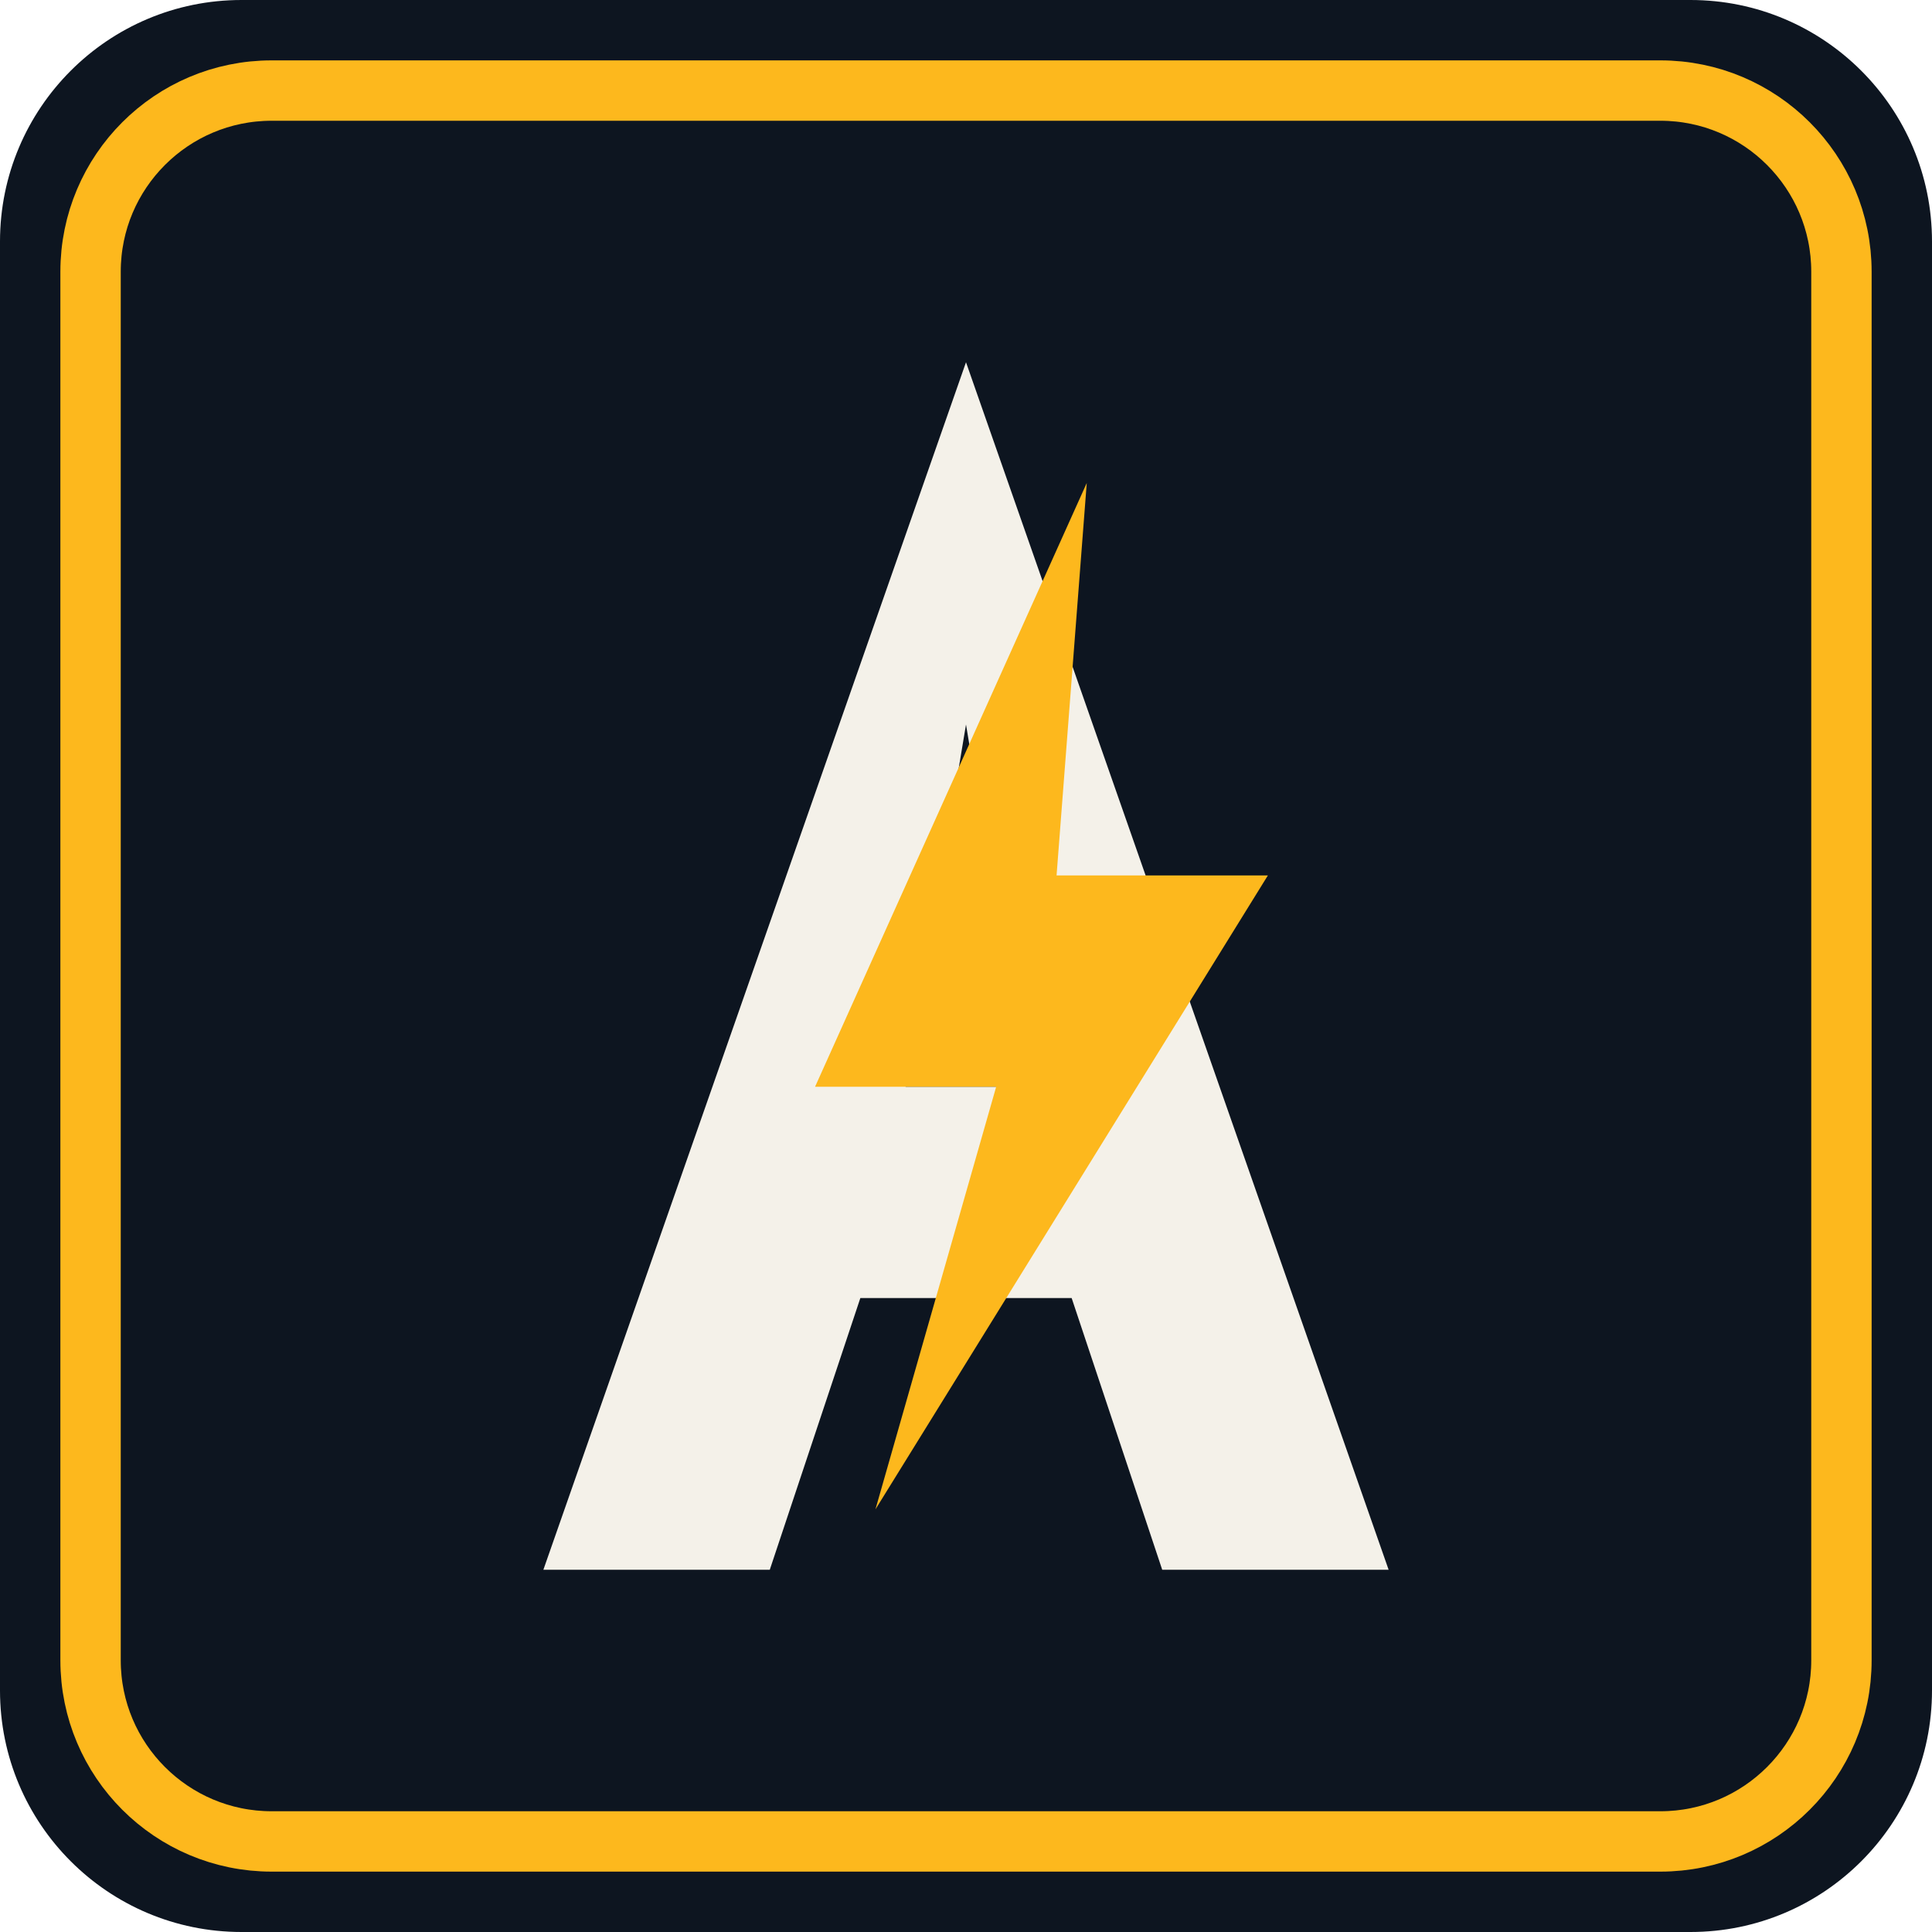
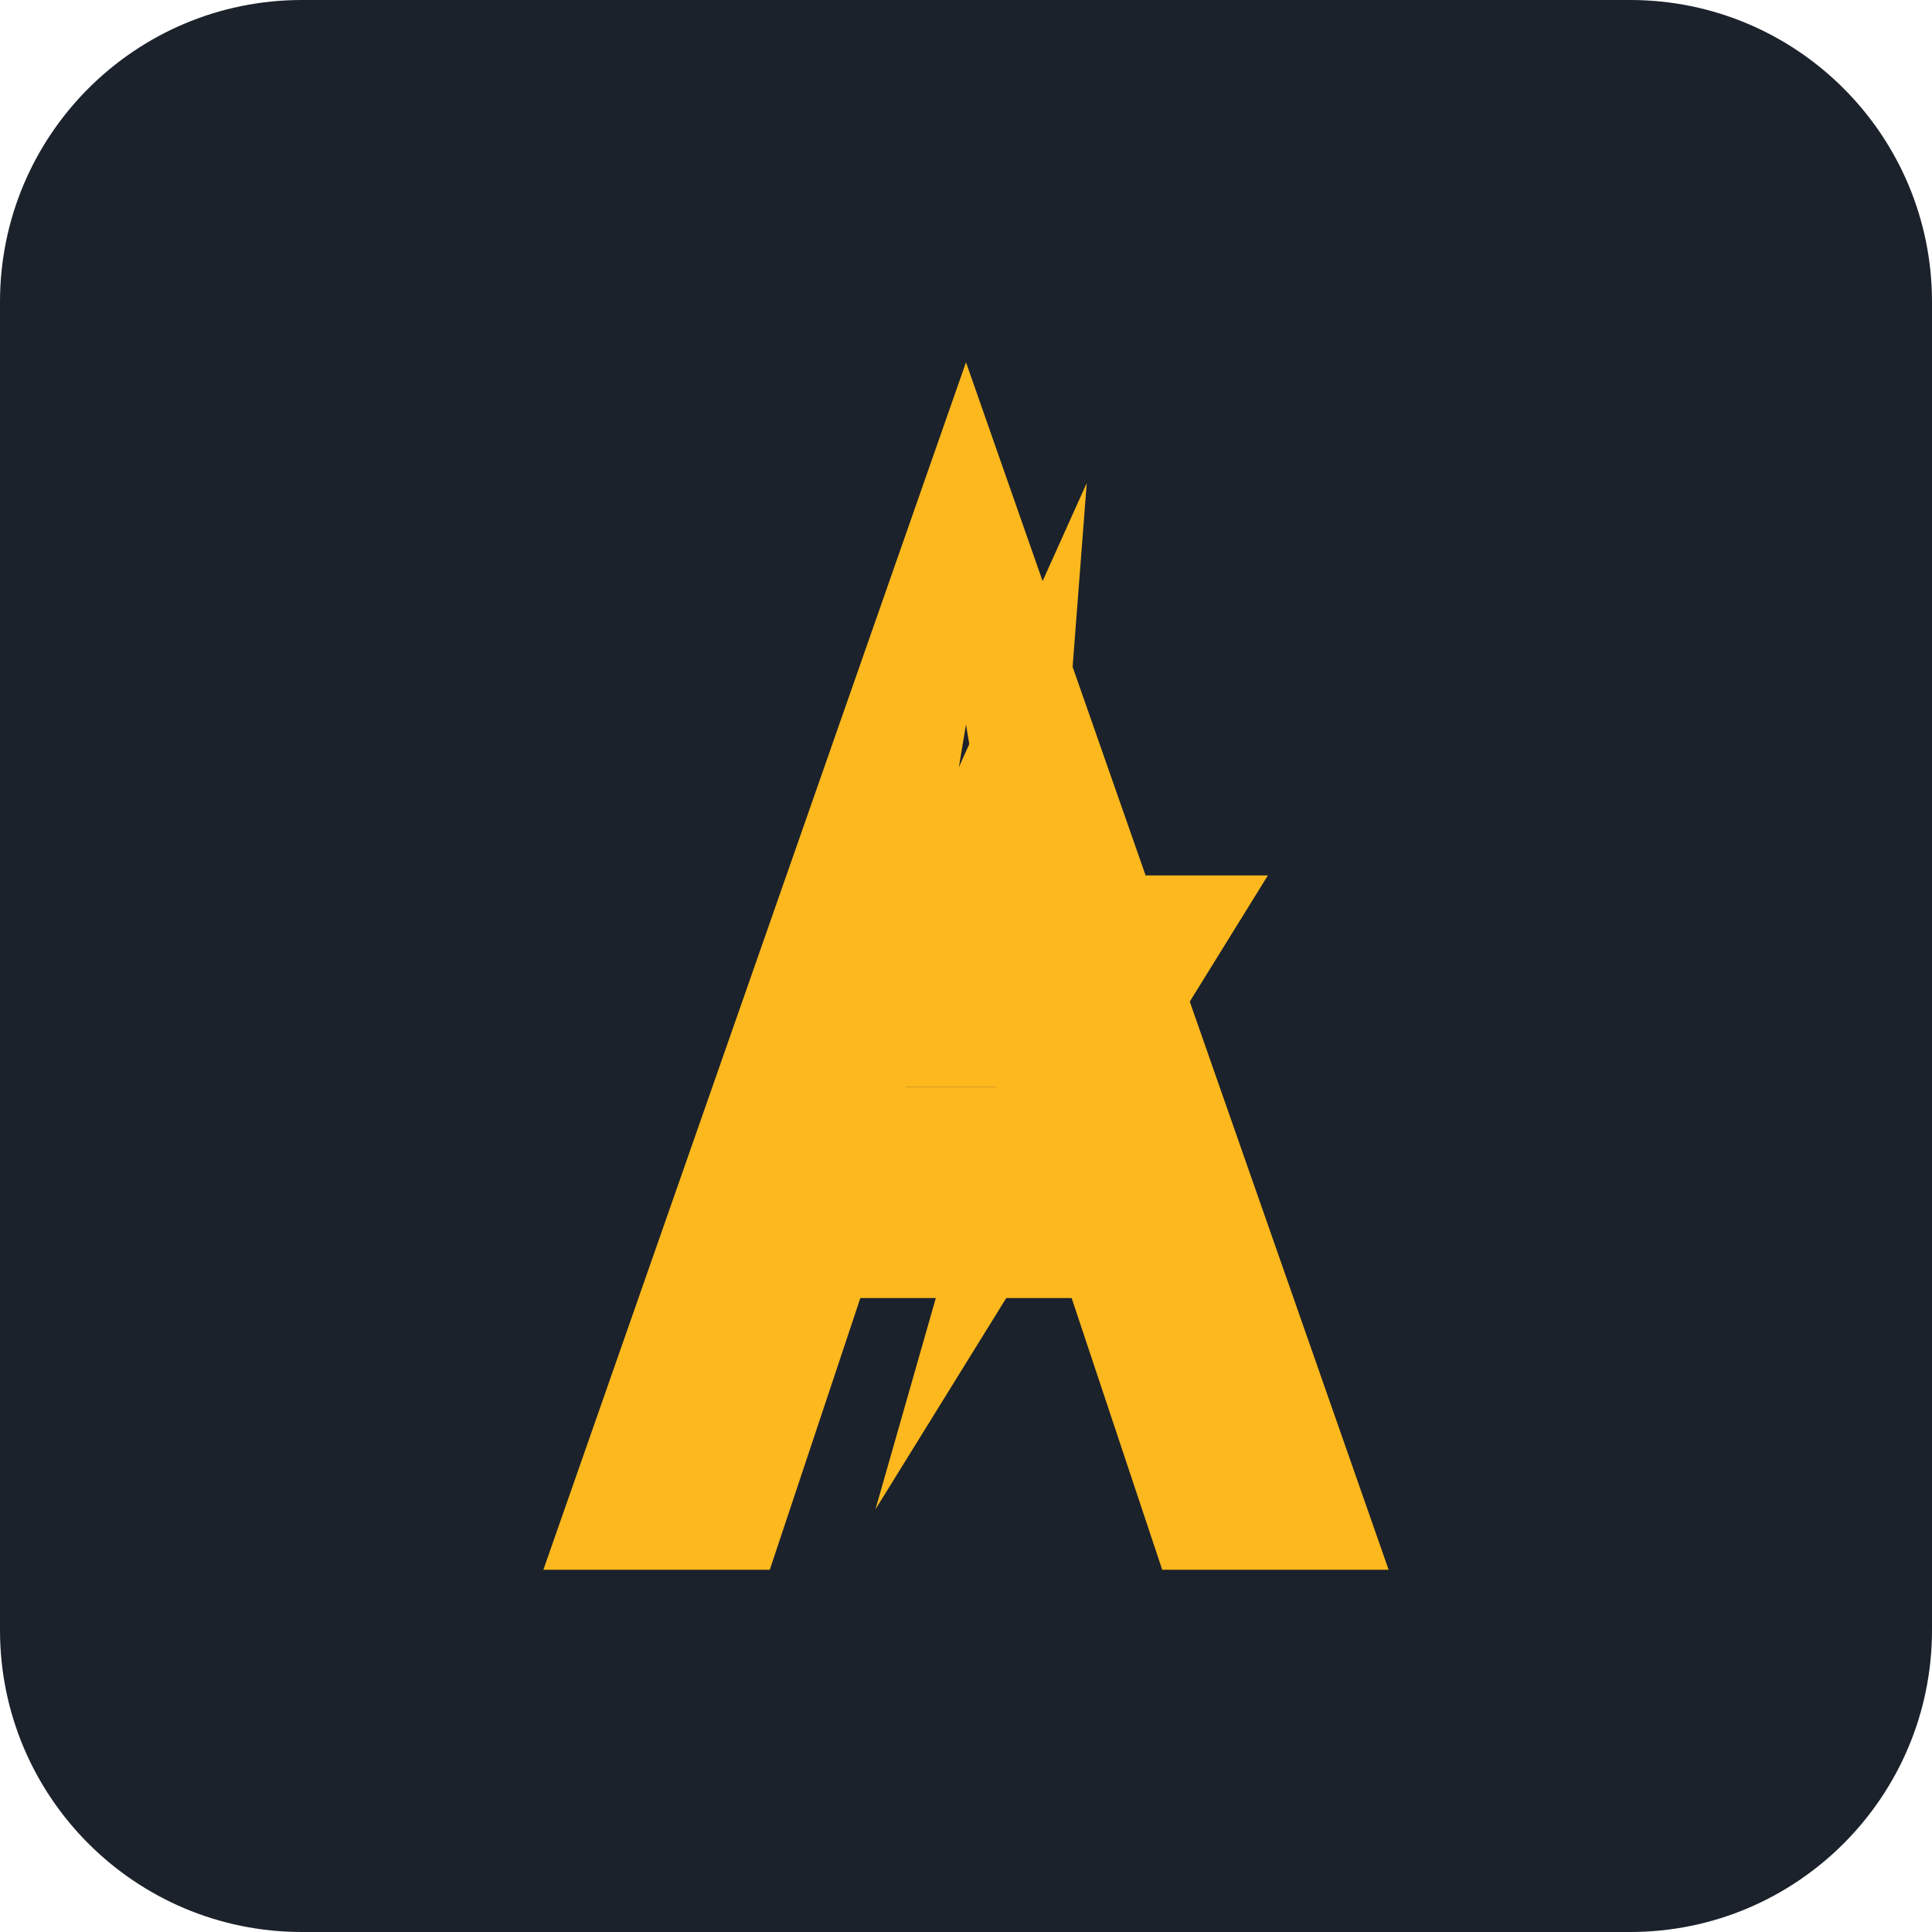
<svg xmlns="http://www.w3.org/2000/svg" viewBox="0 0 64 64">
-   <rect width="64" height="64" rx="8" fill="#0D1520" />
-   <rect x="3" y="3" width="58" height="58" rx="6" fill="none" stroke="#FDB81D" stroke-width="2" />
-   <path d="M32 12 46 52H38.5L35.5 43H28.5L25.5 52H18ZM32 24 30 36H34Z" fill="#F4F1E9" fill-rule="evenodd" />
+   <rect width="64" height="64" rx="10" fill="#1B222B" />
+   <path d="M32 12 46 52H38.5L35.5 43H28.5L25.5 52H18ZM32 24 30 36H34Z" fill="#FDB81D" fill-rule="evenodd" />
  <path d="M36 16 27 36H33L29 50 42 29H35Z" fill="#FDB81D" />
</svg>
